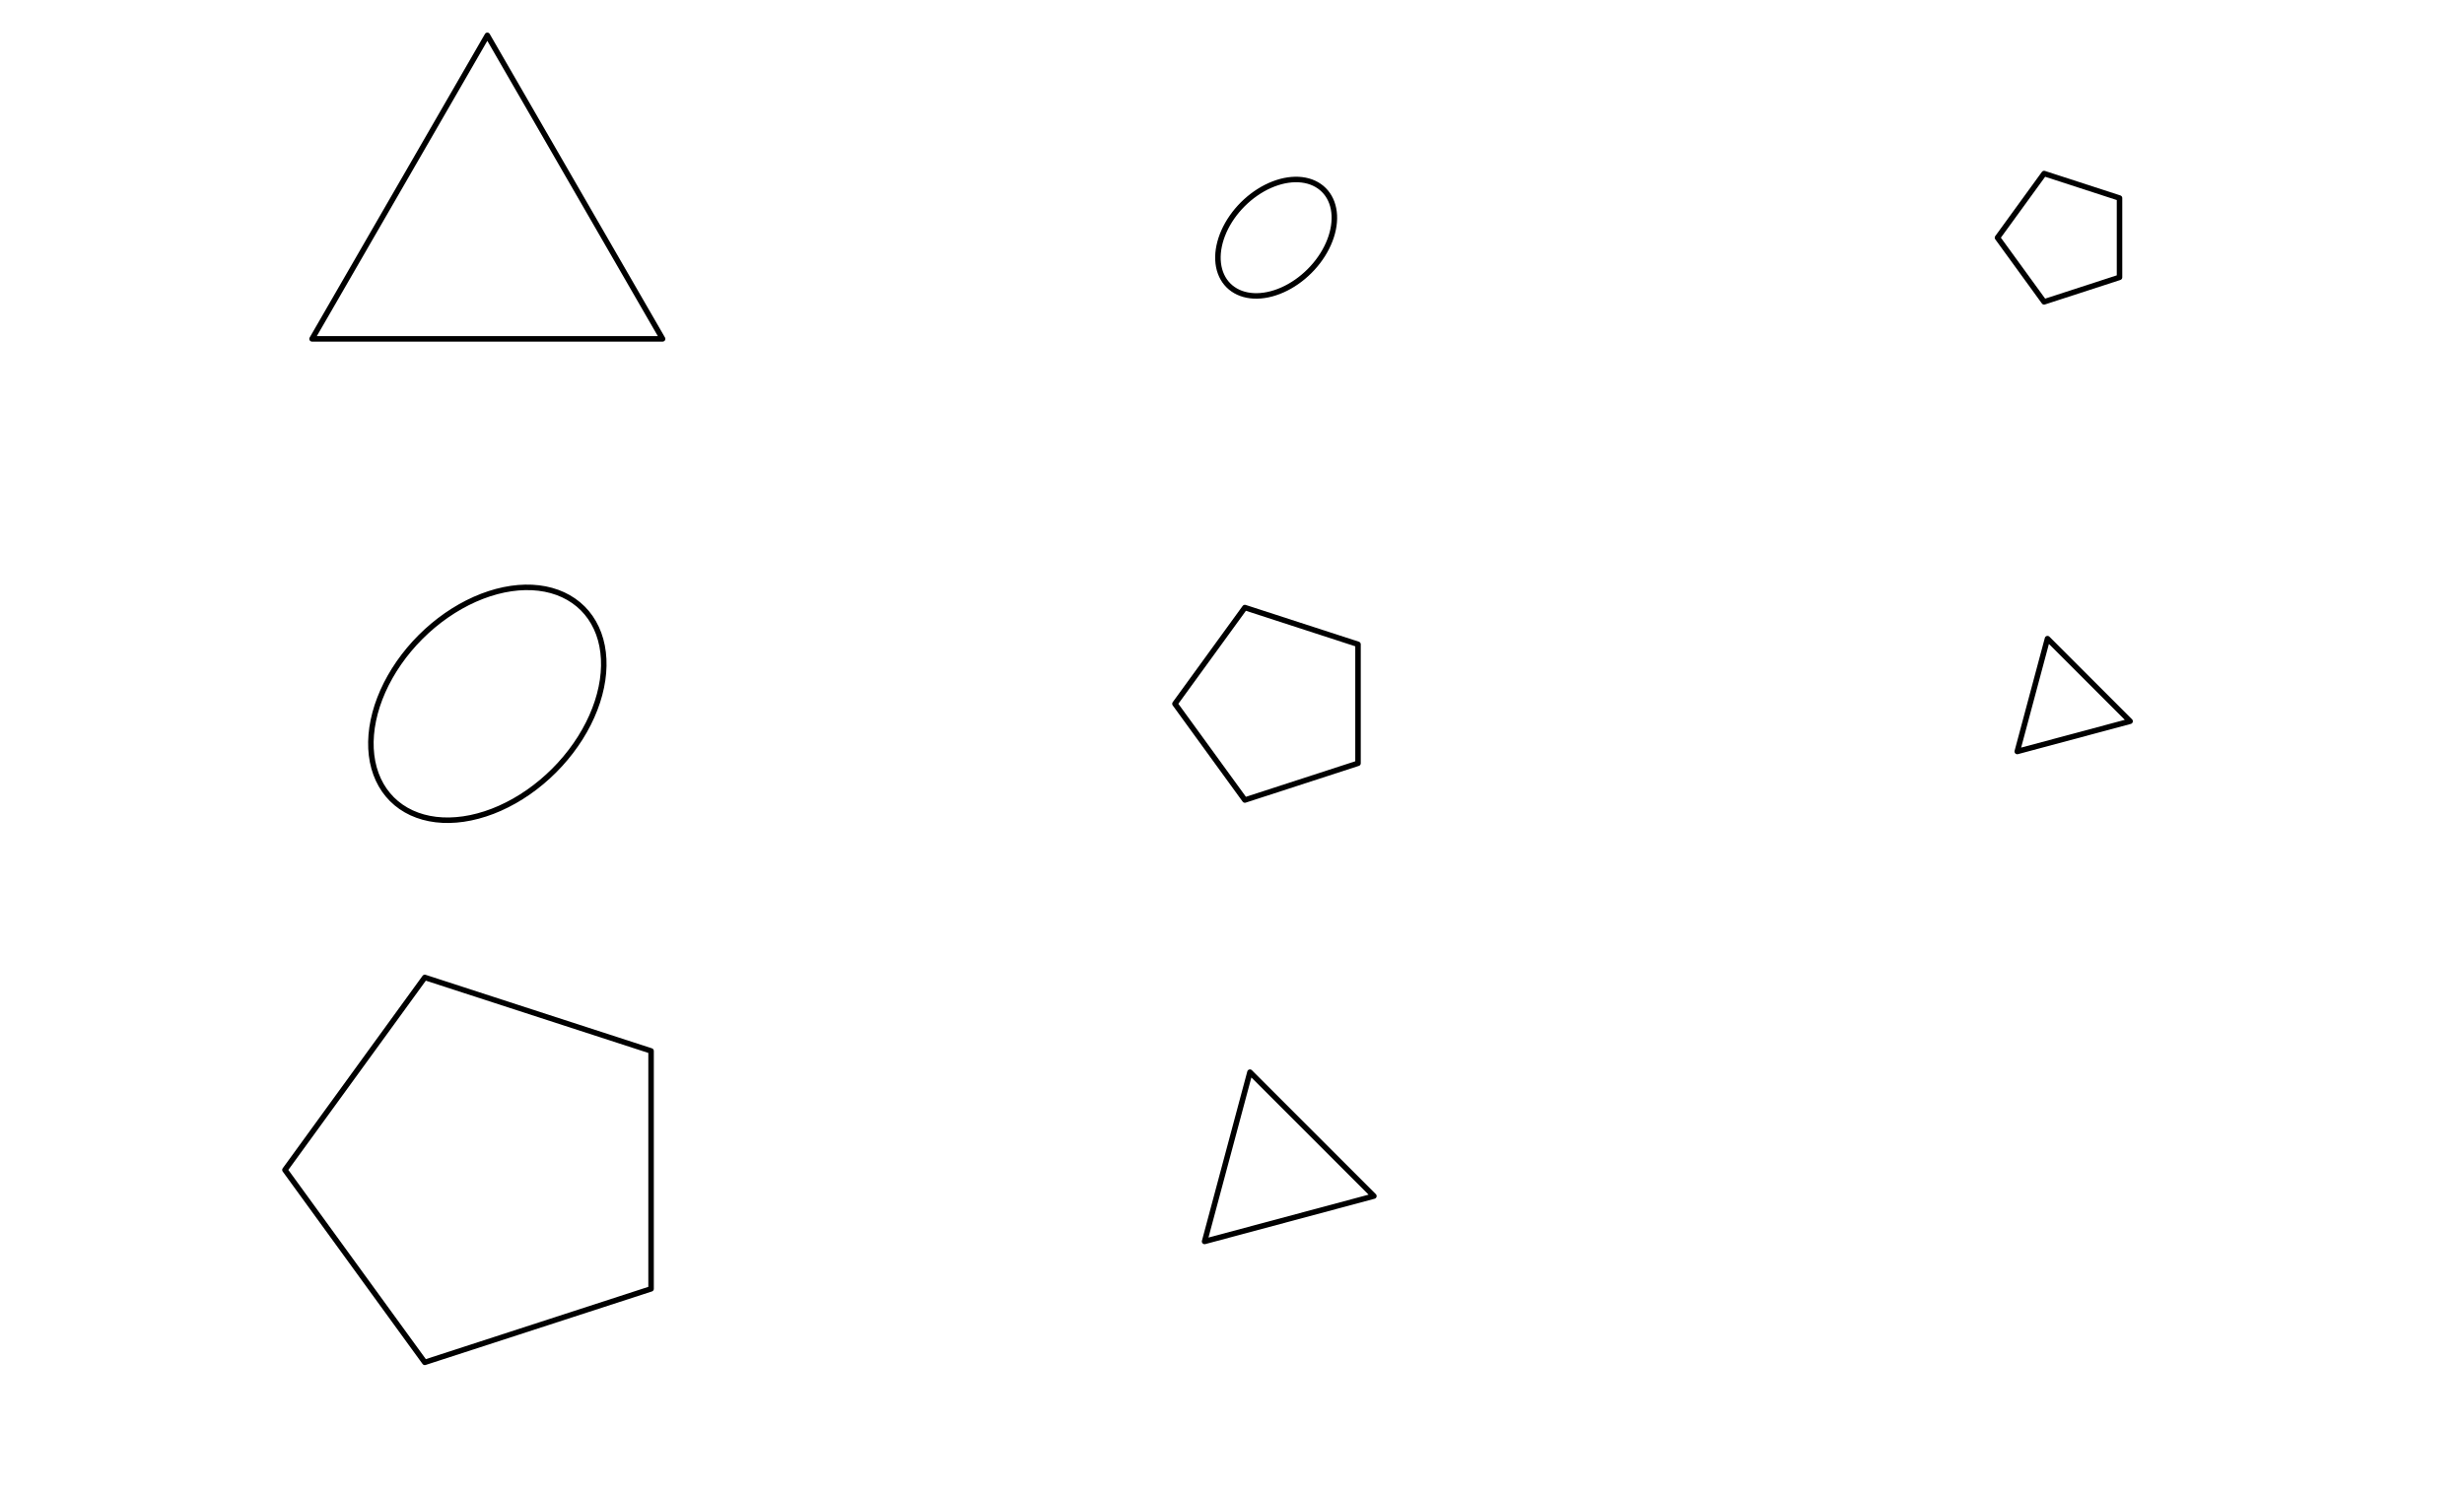
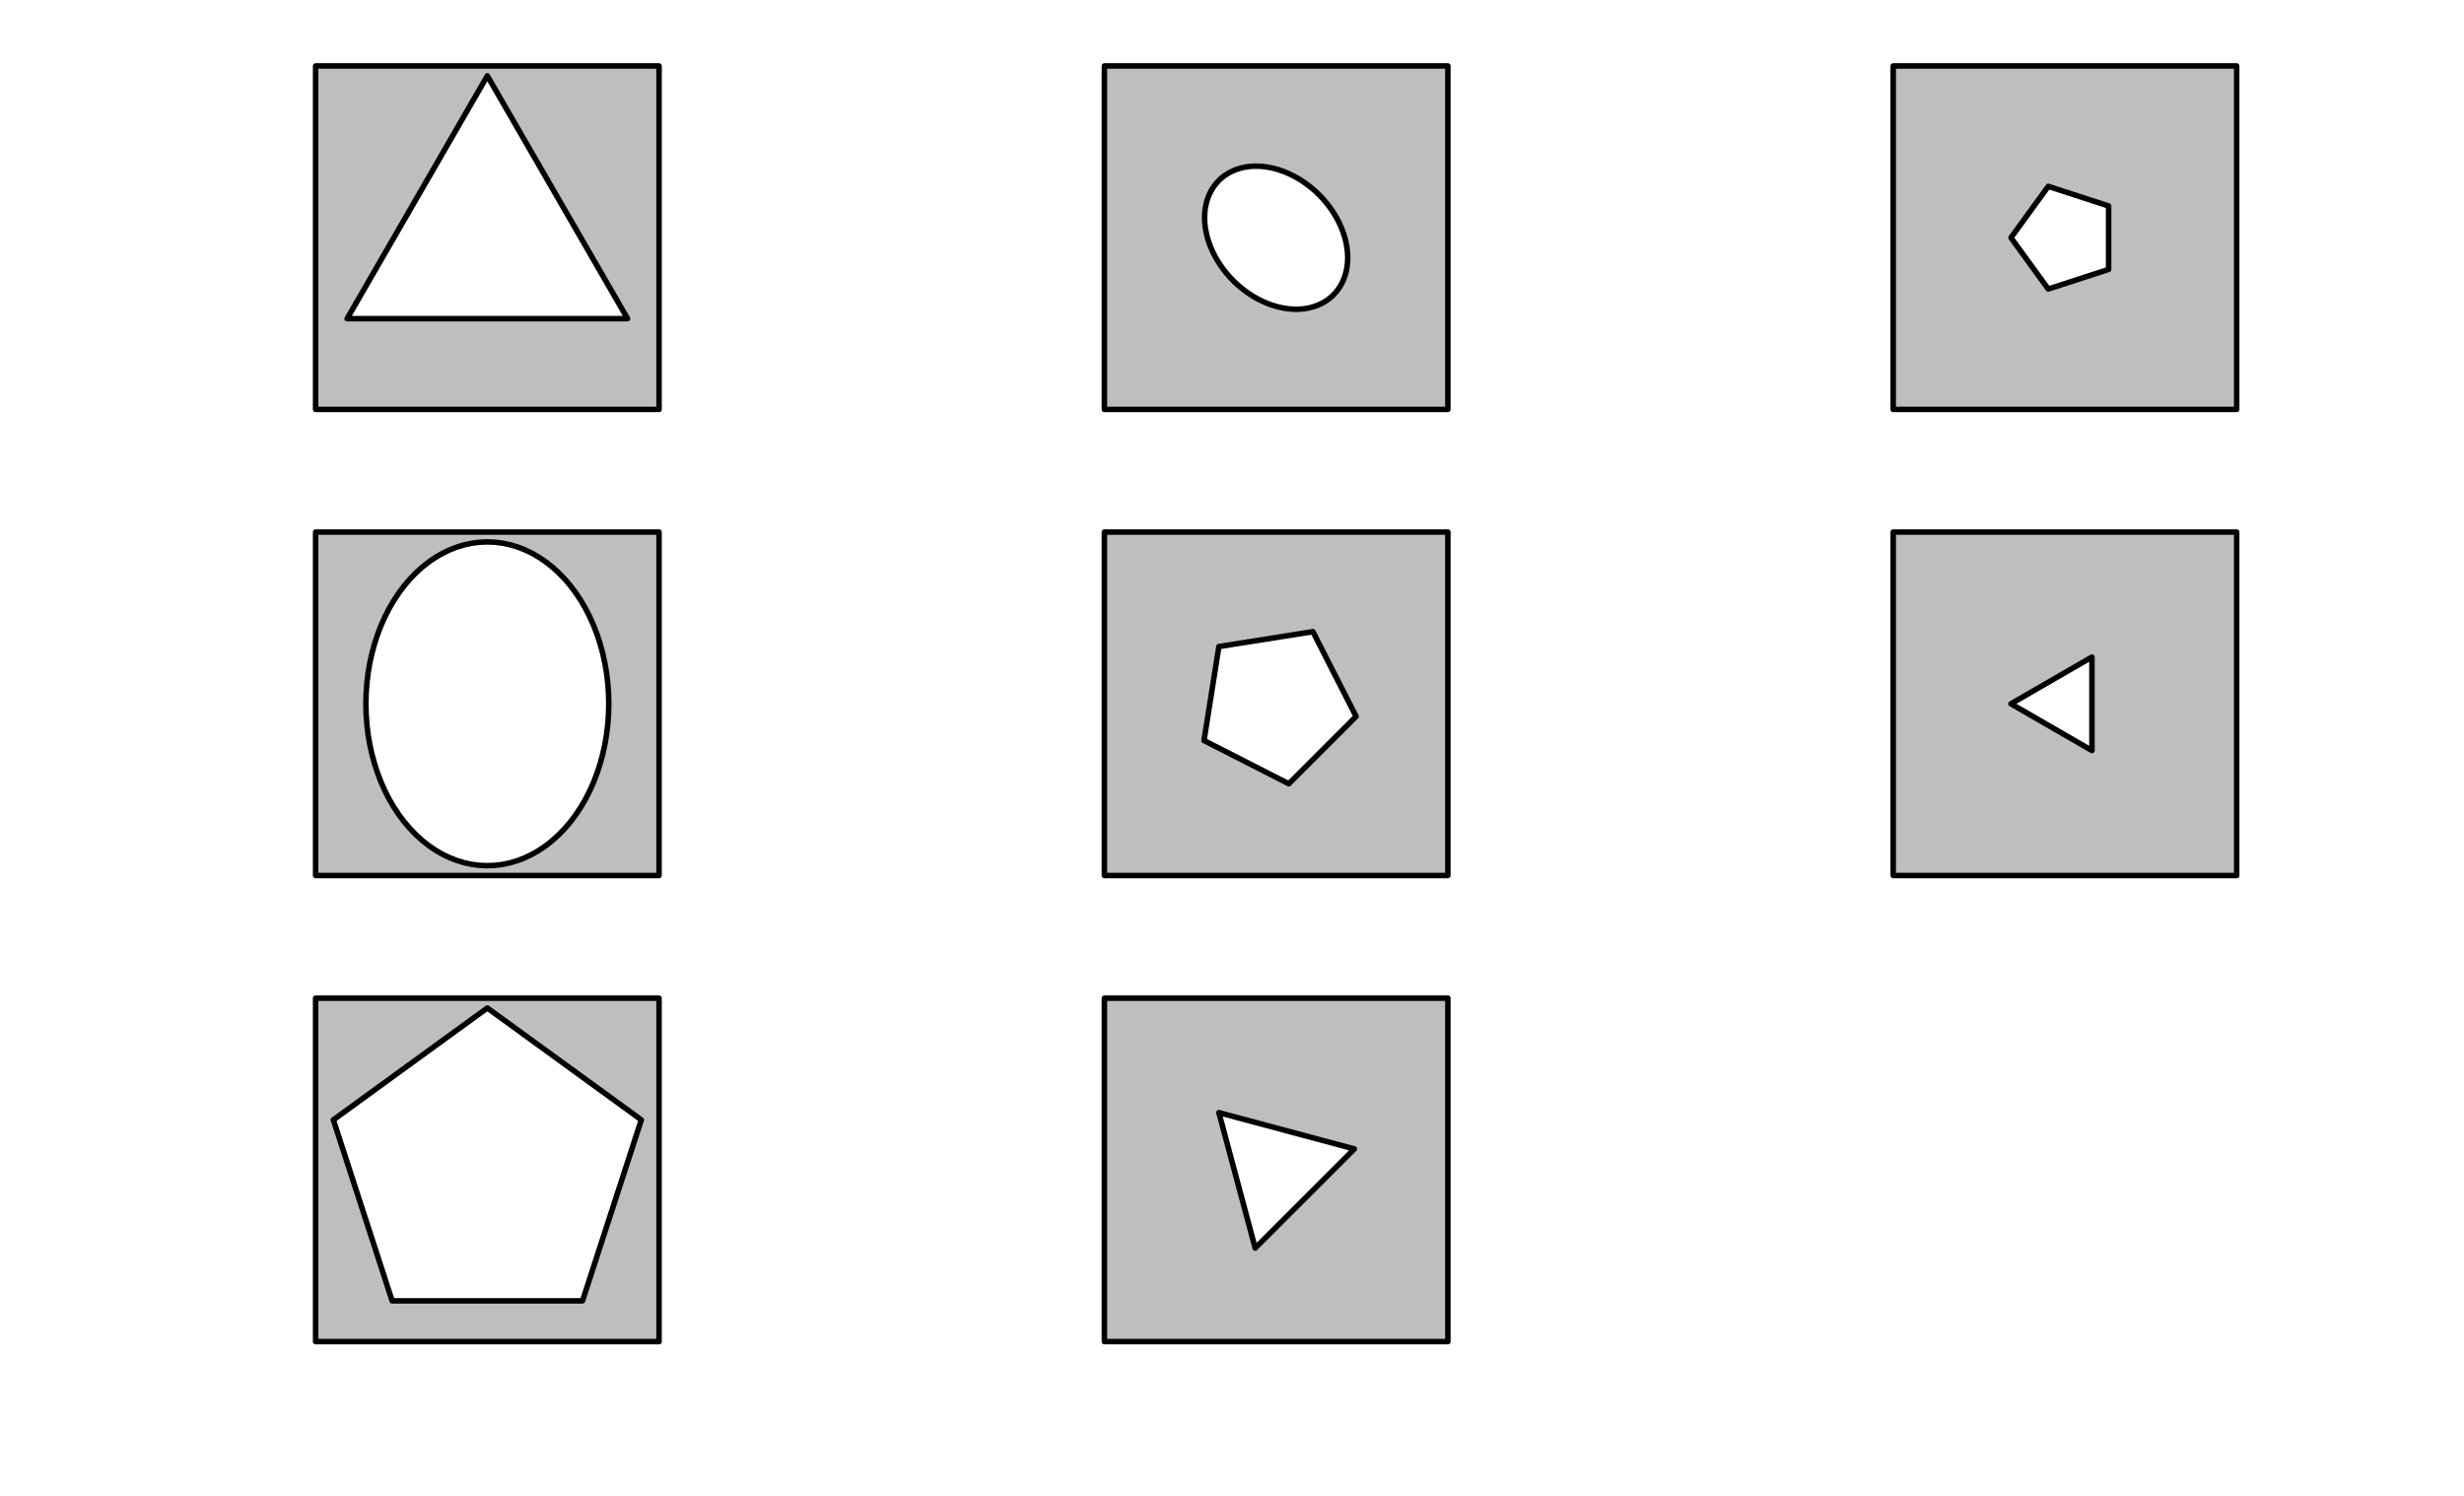
<svg xmlns="http://www.w3.org/2000/svg" width="1008pt" height="612pt" viewBox="0 0 1008 612" version="1.1">
  <g id="surface56">
    <rect x="0" y="0" width="1008" height="612" style="fill:rgb(100%,100%,100%);fill-opacity:1;stroke:none;" />
-     <path style="fill:none;stroke-width:2.25;stroke-linecap:round;stroke-linejoin:round;stroke:rgb(0%,0%,0%);stroke-opacity:1;stroke-miterlimit:10;" d="M 199.363 14.453 L 127.66 138.645 L 271.066 138.645 Z M 199.363 14.453 " />
-     <path style="fill:none;stroke-width:2.25;stroke-linecap:round;stroke-linejoin:round;stroke:rgb(0%,0%,0%);stroke-opacity:1;stroke-miterlimit:10;" d="M 541.574 77.734 L 540.676 76.914 L 539.707 76.176 L 538.668 75.52 L 537.562 74.949 L 536.395 74.465 L 535.172 74.074 L 533.898 73.773 L 532.578 73.566 L 531.215 73.449 L 529.816 73.43 L 528.387 73.504 L 526.934 73.672 L 525.457 73.93 L 523.973 74.281 L 522.477 74.727 L 520.98 75.258 L 519.488 75.875 L 518.008 76.578 L 516.539 77.363 L 515.098 78.227 L 513.68 79.164 L 512.297 80.172 L 510.949 81.25 L 509.648 82.391 L 508.398 83.586 L 507.199 84.84 L 506.059 86.141 L 504.98 87.484 L 503.973 88.871 L 503.035 90.285 L 502.172 91.73 L 501.387 93.195 L 500.684 94.68 L 500.066 96.172 L 499.535 97.668 L 499.094 99.16 L 498.742 100.648 L 498.48 102.121 L 498.312 103.578 L 498.238 105.008 L 498.262 106.406 L 498.375 107.77 L 498.582 109.09 L 498.883 110.363 L 499.277 111.586 L 499.758 112.754 L 500.328 113.859 L 500.984 114.898 L 501.723 115.867 L 502.543 116.762 L 503.438 117.582 L 504.41 118.32 L 505.449 118.977 L 506.551 119.547 L 507.719 120.031 L 508.941 120.422 L 510.215 120.723 L 511.539 120.93 L 512.898 121.047 L 514.301 121.066 L 515.727 120.992 L 517.184 120.824 L 518.656 120.566 L 520.145 120.215 L 521.637 119.77 L 523.137 119.238 L 524.629 118.621 L 526.109 117.918 L 527.574 117.133 L 529.02 116.27 L 530.438 115.332 L 531.82 114.324 L 533.164 113.246 L 534.465 112.105 L 535.719 110.91 L 536.918 109.656 L 538.055 108.355 L 539.133 107.012 L 540.141 105.625 L 541.082 104.211 L 541.941 102.766 L 542.727 101.301 L 543.43 99.816 L 544.047 98.324 L 544.582 96.828 L 545.023 95.336 L 545.375 93.848 L 545.637 92.375 L 545.801 90.918 L 545.875 89.488 L 545.855 88.09 L 545.738 86.727 L 545.531 85.406 L 545.23 84.133 L 544.84 82.91 L 544.355 81.742 L 543.785 80.637 L 543.133 79.598 L 542.391 78.629 Z M 541.574 77.734 " />
-     <path style="fill:none;stroke-width:2.25;stroke-linecap:round;stroke-linejoin:round;stroke:rgb(0%,0%,0%);stroke-opacity:1;stroke-miterlimit:10;" d="M 817.152 97.246 L 836.223 123.496 L 867.078 113.469 L 867.078 81.027 L 836.223 71 Z M 817.152 97.246 " />
-     <path style="fill:none;stroke-width:2.25;stroke-linecap:round;stroke-linejoin:round;stroke:rgb(0%,0%,0%);stroke-opacity:1;stroke-miterlimit:10;" d="M 238.395 248.91 L 236.602 247.273 L 234.66 245.797 L 232.582 244.484 L 230.371 243.344 L 228.039 242.379 L 225.594 241.594 L 223.047 240.992 L 220.402 240.578 L 217.68 240.348 L 214.879 240.309 L 212.02 240.453 L 209.113 240.789 L 206.164 241.309 L 203.191 242.012 L 200.203 242.898 L 197.207 243.961 L 194.223 245.199 L 191.262 246.602 L 188.328 248.172 L 185.441 249.898 L 182.605 251.773 L 179.84 253.793 L 177.148 255.945 L 174.547 258.223 L 172.043 260.621 L 169.645 263.125 L 167.367 265.727 L 165.211 268.418 L 163.195 271.188 L 161.316 274.02 L 159.594 276.906 L 158.023 279.84 L 156.617 282.805 L 155.383 285.789 L 154.316 288.781 L 153.434 291.77 L 152.73 294.746 L 152.207 297.691 L 151.875 300.602 L 151.727 303.461 L 151.77 306.258 L 152 308.984 L 152.414 311.625 L 153.016 314.176 L 153.801 316.621 L 154.766 318.953 L 155.906 321.16 L 157.215 323.242 L 158.695 325.18 L 160.332 326.973 L 162.125 328.613 L 164.066 330.09 L 166.145 331.402 L 168.352 332.543 L 170.688 333.504 L 173.133 334.289 L 175.68 334.891 L 178.324 335.309 L 181.047 335.535 L 183.848 335.578 L 186.703 335.43 L 189.613 335.098 L 192.562 334.578 L 195.535 333.871 L 198.523 332.988 L 201.52 331.926 L 204.504 330.688 L 207.465 329.281 L 210.398 327.715 L 213.285 325.988 L 216.121 324.113 L 218.887 322.094 L 221.578 319.941 L 224.18 317.66 L 226.684 315.266 L 229.082 312.758 L 231.359 310.156 L 233.516 307.465 L 235.531 304.699 L 237.41 301.867 L 239.133 298.977 L 240.703 296.047 L 242.109 293.082 L 243.344 290.098 L 244.41 287.105 L 245.293 284.113 L 245.996 281.141 L 246.52 278.191 L 246.852 275.285 L 247 272.426 L 246.957 269.629 L 246.727 266.902 L 246.312 264.258 L 245.711 261.711 L 244.926 259.266 L 243.961 256.934 L 242.82 254.723 L 241.512 252.645 L 240.031 250.703 Z M 238.395 248.91 " />
-     <path style="fill:none;stroke-width:2.25;stroke-linecap:round;stroke-linejoin:round;stroke:rgb(0%,0%,0%);stroke-opacity:1;stroke-miterlimit:10;" d="M 480.66 287.941 L 509.266 327.312 L 555.551 312.277 L 555.551 263.609 L 509.266 248.57 Z M 480.66 287.941 " />
-     <path style="fill:none;stroke-width:2.25;stroke-linecap:round;stroke-linejoin:round;stroke:rgb(0%,0%,0%);stroke-opacity:1;stroke-miterlimit:10;" d="M 825.238 307.457 L 871.41 295.086 L 837.609 261.285 Z M 825.238 307.457 " />
-     <path style="fill:none;stroke-width:2.25;stroke-linecap:round;stroke-linejoin:round;stroke:rgb(0%,0%,0%);stroke-opacity:1;stroke-miterlimit:10;" d="M 116.566 478.637 L 173.777 557.379 L 266.348 527.305 L 266.348 429.969 L 173.777 399.895 Z M 116.566 478.637 " />
-     <path style="fill:none;stroke-width:2.25;stroke-linecap:round;stroke-linejoin:round;stroke:rgb(0%,0%,0%);stroke-opacity:1;stroke-miterlimit:10;" d="M 492.785 507.91 L 562.047 489.352 L 511.344 438.648 Z M 492.785 507.91 " />
+     <path style="fill-rule:nonzero;fill:rgb(74.51%,74.51%,74.51%);fill-opacity:1;stroke-width:2.25;stroke-linecap:round;stroke-linejoin:round;stroke:rgb(0%,0%,0%);stroke-opacity:1;stroke-miterlimit:10;" d="M 269.617 26.992 L 129.109 26.992 L 129.109 167.504 L 269.617 167.504 Z M 269.617 26.992 " />
+     <path style="fill-rule:nonzero;fill:rgb(100%,100%,100%);fill-opacity:1;stroke-width:2.25;stroke-linecap:round;stroke-linejoin:round;stroke:rgb(0%,0%,0%);stroke-opacity:1;stroke-miterlimit:10;" d="M 199.363 31.012 L 142 130.367 L 256.727 130.367 Z M 199.363 31.012 " />
+     <path style="fill-rule:nonzero;fill:rgb(74.51%,74.51%,74.51%);fill-opacity:1;stroke-width:2.25;stroke-linecap:round;stroke-linejoin:round;stroke:rgb(0%,0%,0%);stroke-opacity:1;stroke-miterlimit:10;" d="M 592.312 26.992 L 451.801 26.992 L 451.801 167.504 L 592.312 167.504 Z M 592.312 26.992 " />
+     <path style="fill-rule:nonzero;fill:rgb(100%,100%,100%);fill-opacity:1;stroke-width:2.25;stroke-linecap:round;stroke-linejoin:round;stroke:rgb(0%,0%,0%);stroke-opacity:1;stroke-miterlimit:10;" d="M 539.621 79.684 L 538.117 78.25 L 536.547 76.887 L 534.922 75.605 L 533.246 74.414 L 531.523 73.309 L 529.766 72.297 L 527.98 71.387 L 526.168 70.574 L 524.34 69.871 L 522.504 69.273 L 520.664 68.789 L 518.828 68.414 L 517.008 68.152 L 515.211 68.008 L 513.434 67.977 L 511.695 68.062 L 509.996 68.266 L 508.348 68.582 L 506.75 69.008 L 505.215 69.547 L 503.742 70.199 L 502.344 70.953 L 501.023 71.812 L 499.789 72.773 L 498.641 73.828 L 497.582 74.98 L 496.621 76.215 L 495.762 77.535 L 495.008 78.934 L 494.359 80.402 L 493.816 81.941 L 493.391 83.535 L 493.074 85.188 L 492.875 86.887 L 492.789 88.625 L 492.816 90.398 L 492.965 92.199 L 493.223 94.02 L 493.598 95.855 L 494.082 97.691 L 494.68 99.531 L 495.383 101.355 L 496.195 103.168 L 497.105 104.957 L 498.117 106.715 L 499.223 108.438 L 500.418 110.113 L 501.695 111.738 L 503.059 113.305 L 504.492 114.812 L 506 116.246 L 507.566 117.609 L 509.191 118.891 L 510.871 120.082 L 512.59 121.188 L 514.348 122.199 L 516.137 123.109 L 517.949 123.922 L 519.777 124.625 L 521.613 125.223 L 523.453 125.707 L 525.285 126.082 L 527.105 126.344 L 528.906 126.488 L 530.68 126.516 L 532.418 126.434 L 534.117 126.23 L 535.77 125.914 L 537.367 125.488 L 538.902 124.949 L 540.371 124.297 L 541.77 123.543 L 543.09 122.684 L 544.328 121.723 L 545.477 120.668 L 546.531 119.516 L 547.492 118.281 L 548.352 116.961 L 549.109 115.562 L 549.758 114.094 L 550.297 112.555 L 550.727 110.961 L 551.039 109.309 L 551.242 107.609 L 551.328 105.871 L 551.297 104.098 L 551.152 102.297 L 550.891 100.477 L 550.52 98.641 L 550.031 96.805 L 549.434 94.965 L 548.73 93.137 L 547.922 91.328 L 547.008 89.539 L 546 87.781 L 544.895 86.059 L 543.699 84.383 L 542.418 82.758 L 541.059 81.188 Z M 539.621 79.684 " />
+     <path style="fill-rule:nonzero;fill:rgb(74.51%,74.51%,74.51%);fill-opacity:1;stroke-width:2.25;stroke-linecap:round;stroke-linejoin:round;stroke:rgb(0%,0%,0%);stroke-opacity:1;stroke-miterlimit:10;" d="M 915.008 26.992 L 774.496 26.992 L 774.496 167.504 L 915.008 167.504 Z M 915.008 26.992 " />
+     <path style="fill-rule:nonzero;fill:rgb(100%,100%,100%);fill-opacity:1;stroke-width:2.25;stroke-linecap:round;stroke-linejoin:round;stroke:rgb(0%,0%,0%);stroke-opacity:1;stroke-miterlimit:10;" d="M 822.672 97.246 L 837.93 118.246 L 862.613 110.227 L 862.613 84.27 L 837.93 76.25 Z M 822.672 97.246 " />
+     <path style="fill-rule:nonzero;fill:rgb(74.51%,74.51%,74.51%);fill-opacity:1;stroke-width:2.25;stroke-linecap:round;stroke-linejoin:round;stroke:rgb(0%,0%,0%);stroke-opacity:1;stroke-miterlimit:10;" d="M 269.617 217.688 L 129.109 217.688 L 129.109 358.199 L 269.617 358.199 Z M 269.617 217.688 " />
+     <path style="fill-rule:nonzero;fill:rgb(100%,100%,100%);fill-opacity:1;stroke-width:2.25;stroke-linecap:round;stroke-linejoin:round;stroke:rgb(0%,0%,0%);stroke-opacity:1;stroke-miterlimit:10;" d="M 249.039 287.941 L 248.941 283.785 L 248.648 279.641 L 248.16 275.531 L 247.48 271.469 L 246.609 267.473 L 245.551 263.559 L 244.312 259.738 L 242.895 256.031 L 241.309 252.449 L 239.555 249.008 L 237.641 245.723 L 235.578 242.602 L 233.371 239.656 L 231.027 236.906 L 228.562 234.355 L 225.98 232.016 L 223.297 229.898 L 220.516 228.008 L 217.652 226.355 L 214.715 224.945 L 211.719 223.785 L 208.672 222.879 L 205.59 222.227 L 202.484 221.836 L 199.363 221.707 L 196.242 221.836 L 193.137 222.227 L 190.055 222.879 L 187.008 223.785 L 184.012 224.945 L 181.074 226.355 L 178.211 228.008 L 175.43 229.898 L 172.746 232.016 L 170.164 234.355 L 167.699 236.906 L 165.355 239.656 L 163.148 242.602 L 161.086 245.723 L 159.172 249.008 L 157.418 252.449 L 155.832 256.031 L 154.414 259.738 L 153.176 263.559 L 152.117 267.473 L 151.246 271.469 L 150.566 275.531 L 150.078 279.641 L 149.785 283.785 L 149.684 287.941 L 149.785 292.102 L 150.078 296.242 L 150.566 300.355 L 151.246 304.414 L 152.117 308.41 L 153.176 312.324 L 154.414 316.145 L 155.832 319.852 L 157.418 323.434 L 159.172 326.875 L 161.086 330.164 L 163.148 333.285 L 165.355 336.227 L 167.699 338.98 L 170.164 341.527 L 172.746 343.867 L 175.43 345.988 L 178.211 347.875 L 181.074 349.527 L 184.012 350.938 L 187.008 352.098 L 190.055 353.008 L 193.137 353.656 L 196.242 354.047 L 199.363 354.18 L 202.484 354.047 L 205.59 353.656 L 208.672 353.008 L 211.719 352.098 L 214.715 350.938 L 217.652 349.527 L 220.516 347.875 L 223.297 345.988 L 225.98 343.867 L 228.562 341.527 L 231.027 338.98 L 233.371 336.227 L 235.578 333.285 L 237.641 330.164 L 239.555 326.875 L 241.309 323.434 L 242.895 319.852 L 244.312 316.145 L 245.551 312.324 L 246.609 308.41 L 247.48 304.414 L 248.16 300.355 L 248.648 296.242 L 248.941 292.102 Z M 249.039 287.941 " />
+     <path style="fill-rule:nonzero;fill:rgb(74.51%,74.51%,74.51%);fill-opacity:1;stroke-width:2.25;stroke-linecap:round;stroke-linejoin:round;stroke:rgb(0%,0%,0%);stroke-opacity:1;stroke-miterlimit:10;" d="M 592.312 217.688 L 451.801 217.688 L 451.801 358.199 L 592.312 358.199 Z M 592.312 217.688 " />
+     <path style="fill-rule:nonzero;fill:rgb(100%,100%,100%);fill-opacity:1;stroke-width:2.25;stroke-linecap:round;stroke-linejoin:round;stroke:rgb(0%,0%,0%);stroke-opacity:1;stroke-miterlimit:10;" d="M 498.641 264.523 L 492.547 302.977 L 527.238 320.652 L 554.77 293.125 L 537.094 258.434 Z M 498.641 264.523 " />
+     <path style="fill-rule:nonzero;fill:rgb(74.51%,74.51%,74.51%);fill-opacity:1;stroke-width:2.25;stroke-linecap:round;stroke-linejoin:round;stroke:rgb(0%,0%,0%);stroke-opacity:1;stroke-miterlimit:10;" d="M 915.008 217.688 L 774.496 217.688 L 774.496 358.199 L 915.008 358.199 Z M 915.008 217.688 " />
+     <path style="fill-rule:nonzero;fill:rgb(100%,100%,100%);fill-opacity:1;stroke-width:2.25;stroke-linecap:round;stroke-linejoin:round;stroke:rgb(0%,0%,0%);stroke-opacity:1;stroke-miterlimit:10;" d="M 822.672 287.941 L 855.793 307.062 L 855.793 268.82 Z M 822.672 287.941 " />
+     <path style="fill-rule:nonzero;fill:rgb(74.51%,74.51%,74.51%);fill-opacity:1;stroke-width:2.25;stroke-linecap:round;stroke-linejoin:round;stroke:rgb(0%,0%,0%);stroke-opacity:1;stroke-miterlimit:10;" d="M 269.617 408.383 L 129.109 408.383 L 129.109 548.891 L 269.617 548.891 Z M 269.617 408.383 " />
+     <path style="fill-rule:nonzero;fill:rgb(100%,100%,100%);fill-opacity:1;stroke-width:2.25;stroke-linecap:round;stroke-linejoin:round;stroke:rgb(0%,0%,0%);stroke-opacity:1;stroke-miterlimit:10;" d="M 199.363 412.398 L 136.367 458.168 L 160.43 532.223 L 238.297 532.223 L 262.359 458.168 Z M 199.363 412.398 " />
+     <path style="fill-rule:nonzero;fill:rgb(74.51%,74.51%,74.51%);fill-opacity:1;stroke-width:2.25;stroke-linecap:round;stroke-linejoin:round;stroke:rgb(0%,0%,0%);stroke-opacity:1;stroke-miterlimit:10;" d="M 592.312 408.383 L 451.801 408.383 L 451.801 548.891 L 592.312 548.891 Z M 592.312 408.383 " />
+     <path style="fill-rule:nonzero;fill:rgb(100%,100%,100%);fill-opacity:1;stroke-width:2.25;stroke-linecap:round;stroke-linejoin:round;stroke:rgb(0%,0%,0%);stroke-opacity:1;stroke-miterlimit:10;" d="M 498.641 455.219 L 513.484 510.625 L 554.047 470.066 Z M 498.641 455.219 " />
  </g>
</svg>
